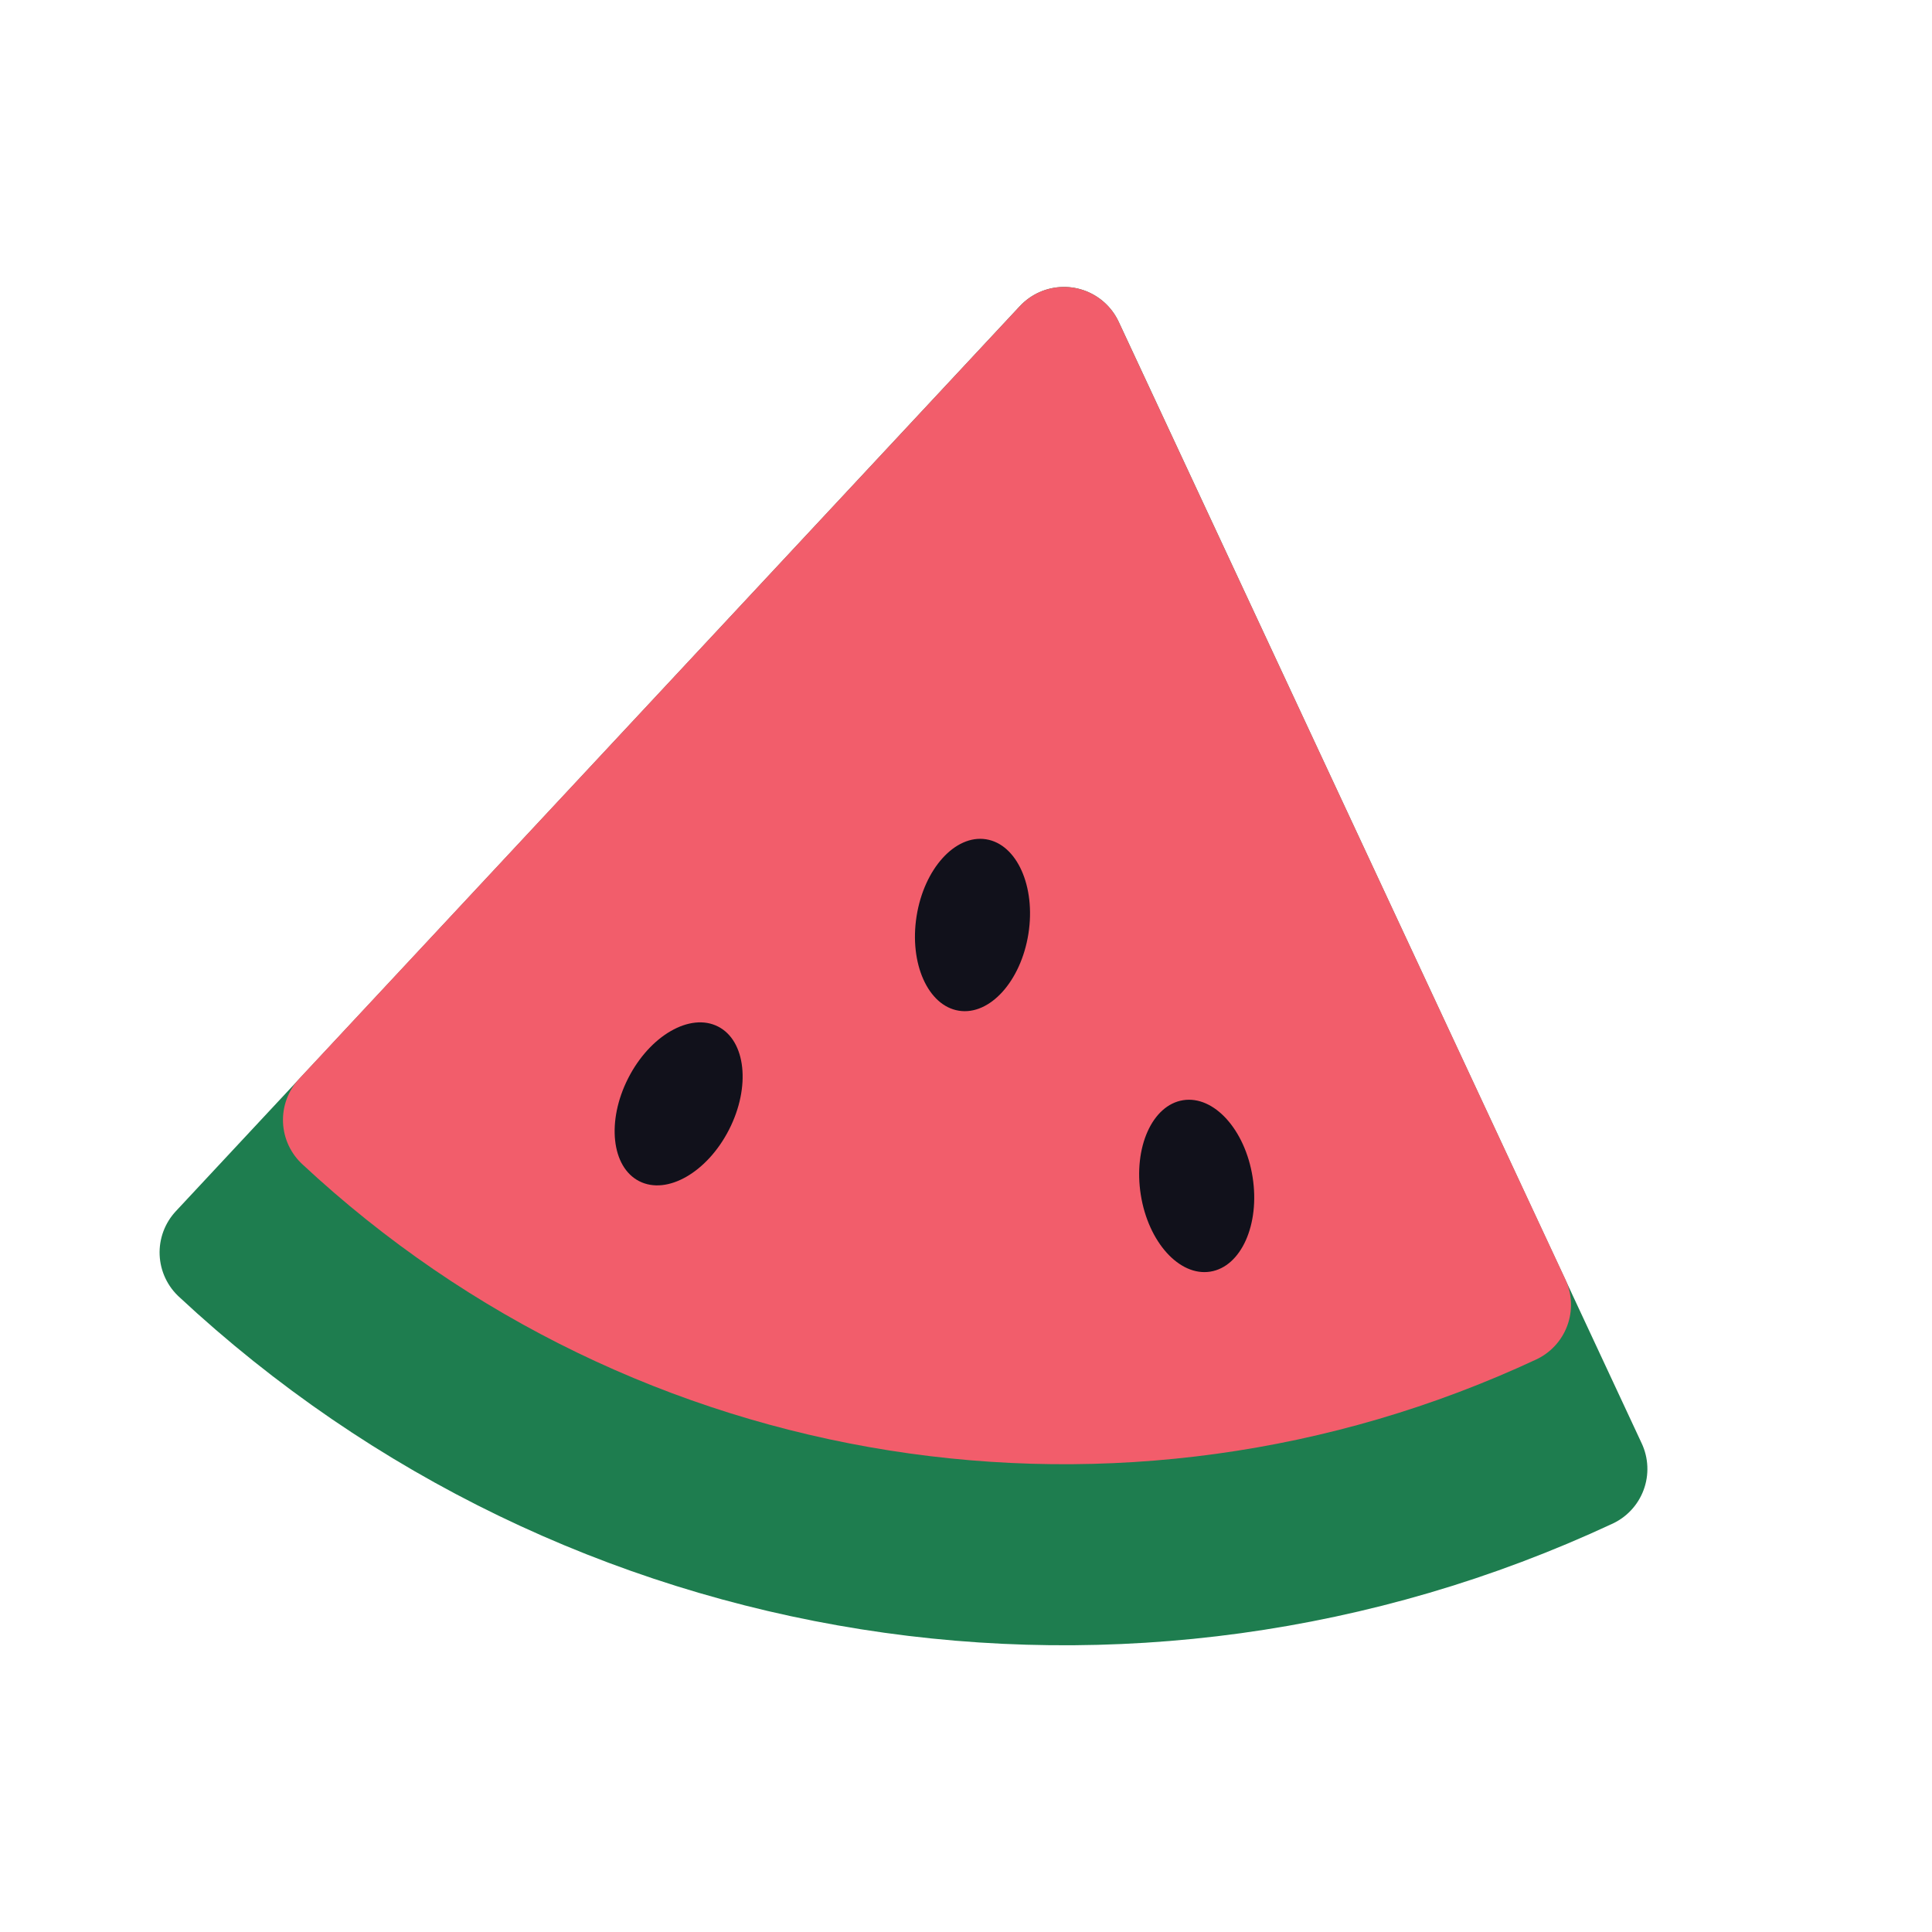
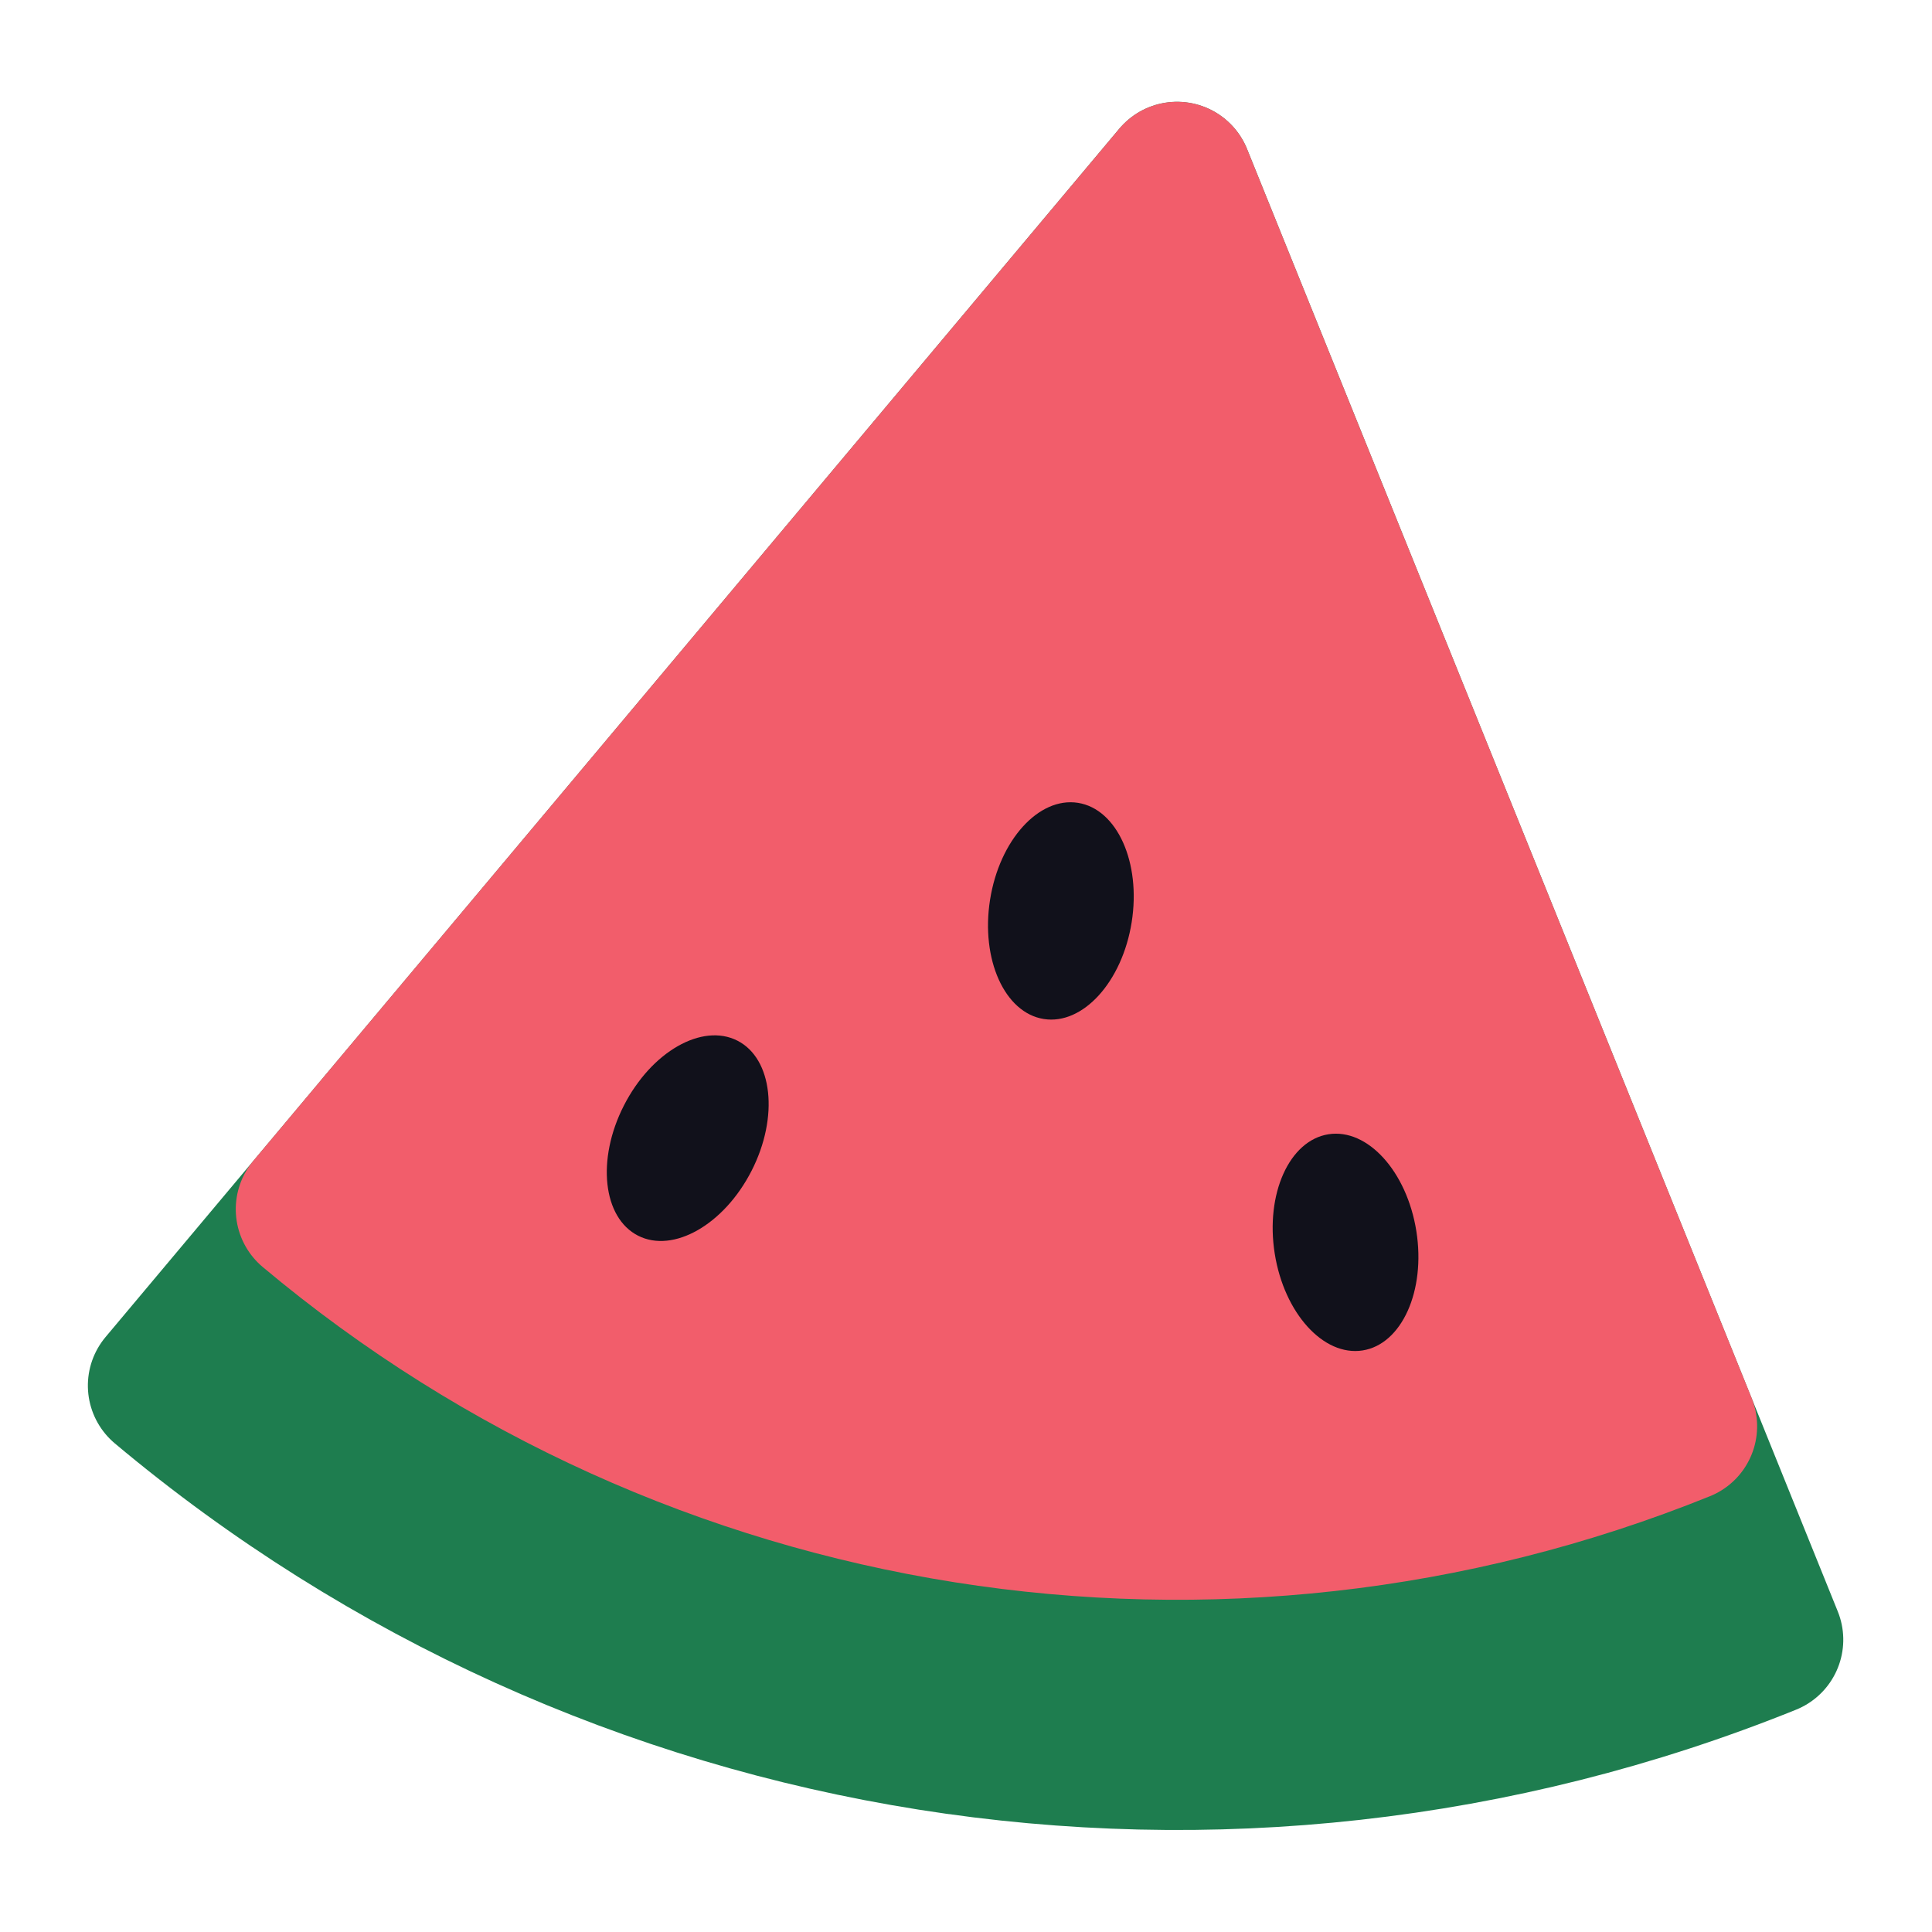
<svg xmlns="http://www.w3.org/2000/svg" viewBox="0 0 1024 1024" width="1024" height="1024">
  <g transform="rotate(9 512 512)" stroke-linejoin="round" stroke-linecap="round">
-     <path d="M512 180 L878.8 723.8 A656 656 0 0 1 145.2 723.8 Z" fill="#1e7d4f" stroke="#1e7d4f" stroke-width="64" />
-     <path d="M512 180 L825.2 644.2 A560 560 0 0 1 198.8 644.2 Z" fill="#f25d6b" stroke="#f25d6b" stroke-width="64" />
-     <ellipse cx="512" cy="490" rx="30" ry="46" fill="#11111b" />
-     <ellipse cx="651" cy="608" rx="30" ry="46" transform="rotate(-18 651 608)" fill="#11111b" />
-     <ellipse cx="373" cy="608" rx="30" ry="46" transform="rotate(18 373 608)" fill="#11111b" />
+     <path d="M557.1 81.6 L987.6 798.2 A836 836 0 0 1 126.6 798.2 Z" fill="#1e7d4f" stroke="#1e7d4f" stroke-width="80" />
+     <path d="M557.1 81.6 L924.8 693.6 A714 714 0 0 1 189.4 693.6 Z" fill="#f25d6b" stroke="#f25d6b" stroke-width="80" />
+     <ellipse cx="557.1" cy="475.3" rx="38" ry="58" fill="#11111b" />
+     <ellipse cx="733.6" cy="625.2" rx="38" ry="58" transform="rotate(-18 733.6 625.2)" fill="#11111b" />
+     <ellipse cx="380.6" cy="625.2" rx="38" ry="58" transform="rotate(18 380.6 625.2)" fill="#11111b" />
  </g>
</svg>
